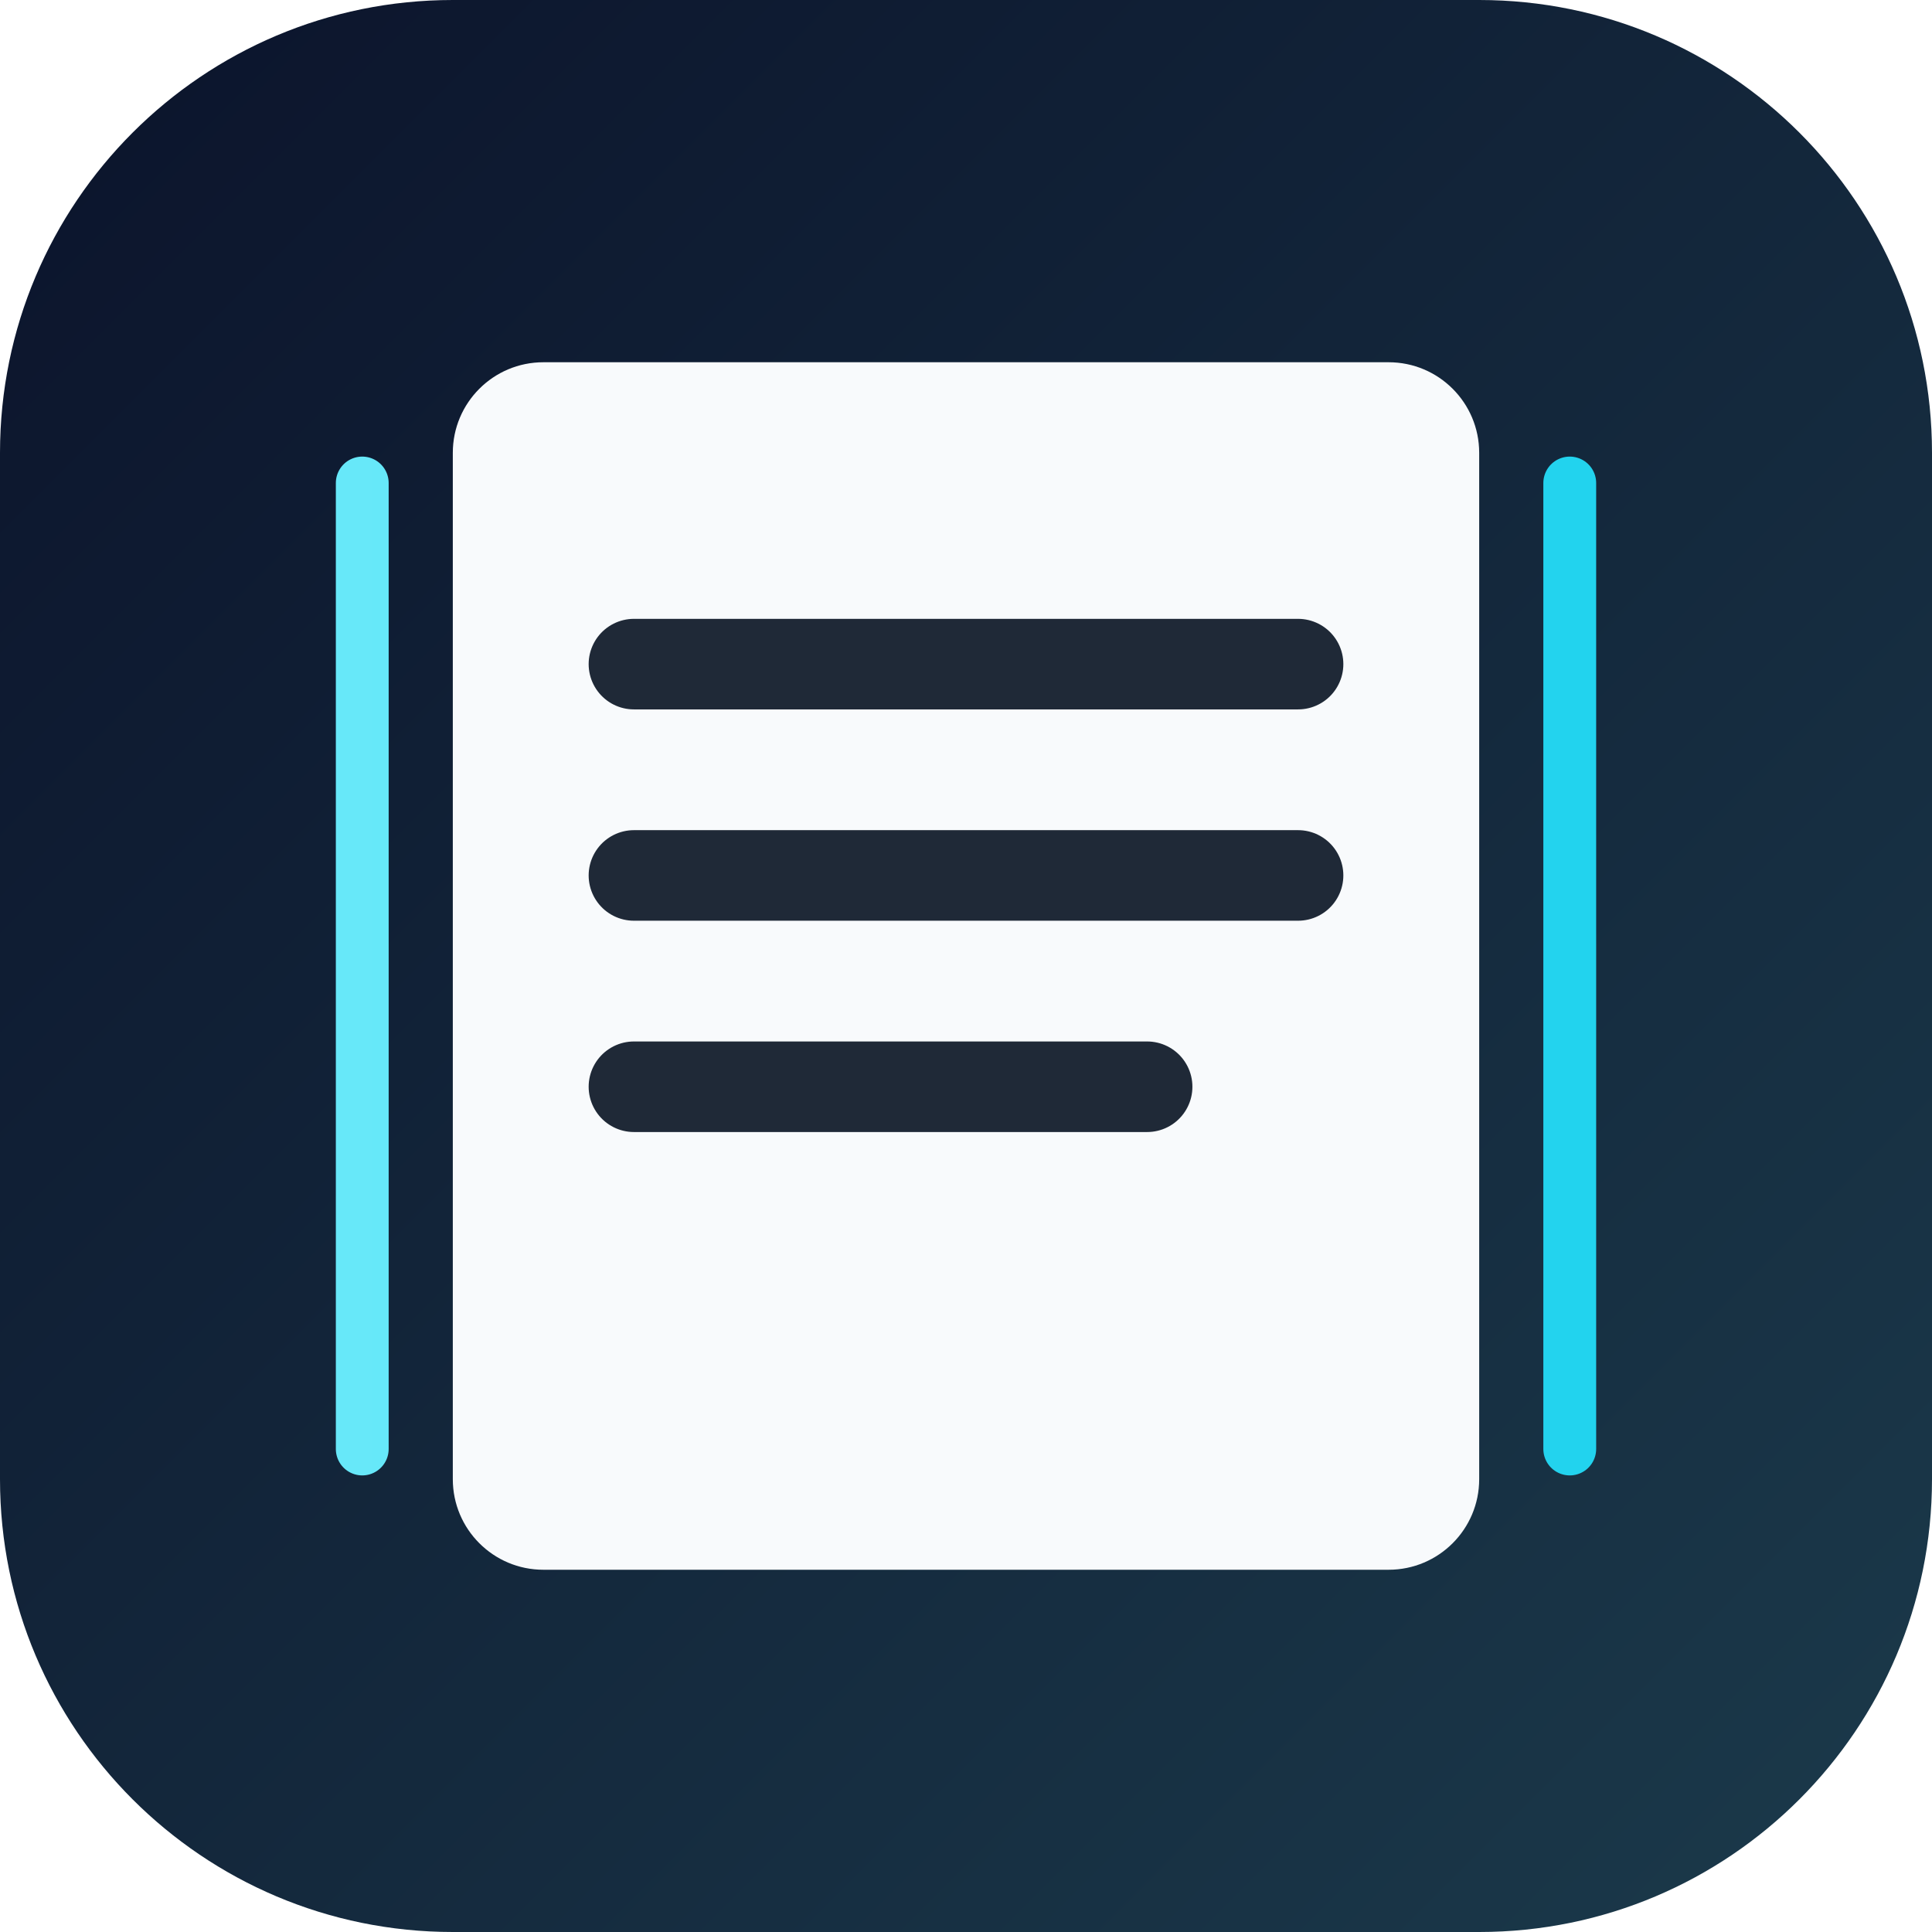
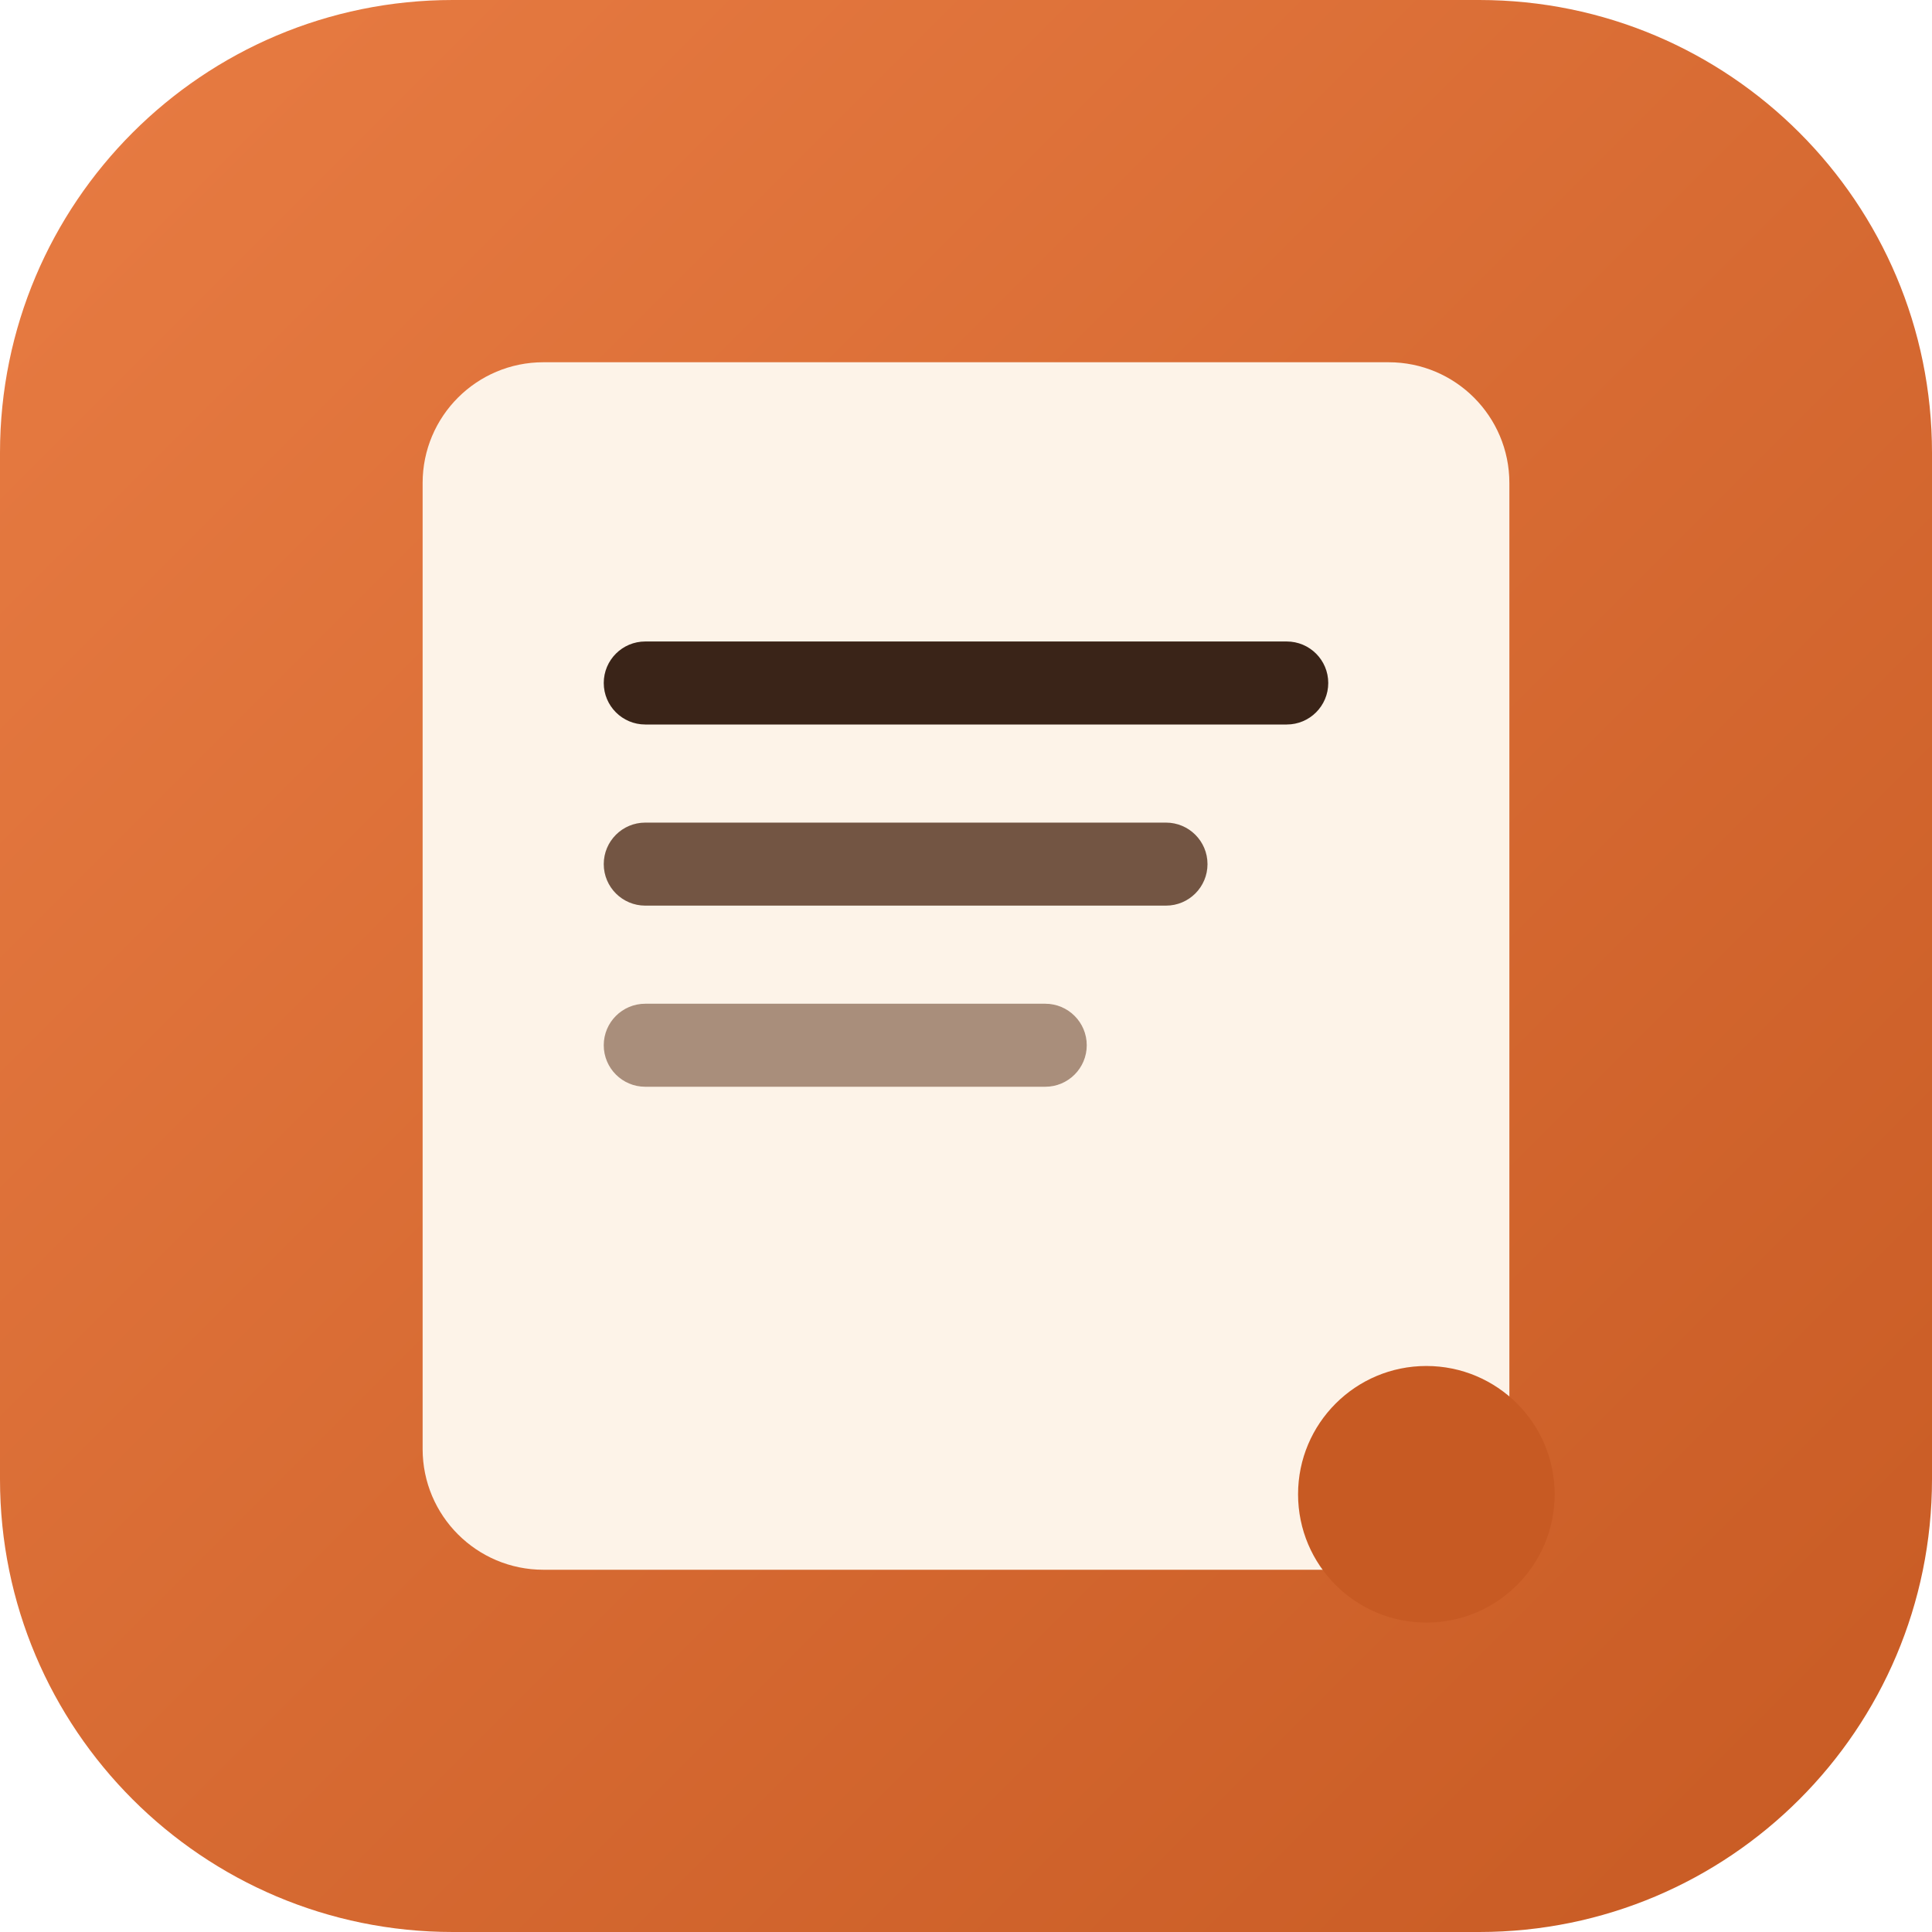
- <svg xmlns="http://www.w3.org/2000/svg" viewBox="0 0 512 512" role="img" aria-label="Extracto app icon">
+ <svg xmlns="http://www.w3.org/2000/svg" viewBox="0 0 512 512" role="img" aria-label="Extracto">
  <defs>
    <linearGradient id="bg" x1="0" y1="0" x2="1" y2="1">
-       <stop offset="0%" stop-color="#0b132b" />
-       <stop offset="100%" stop-color="#1b3a4b" />
-     </linearGradient>
-     <linearGradient id="scan" x1="0" y1="0" x2="1" y2="0">
-       <stop offset="0%" stop-color="#67e8f9" />
-       <stop offset="100%" stop-color="#22d3ee" />
+       <stop offset="0%" stop-color="#e87c43" />
+       <stop offset="100%" stop-color="#c75a23" />
    </linearGradient>
  </defs>
  <rect width="512" height="512" rx="120" fill="url(#bg)" />
-   <rect x="120" y="96" width="272" height="320" rx="24" fill="#f8fafc" />
-   <path d="M168 176H344M168 232H344M168 288H304" stroke="#1f2937" stroke-width="24" stroke-linecap="round" />
-   <path d="M96 128V384M416 128V384" stroke="url(#scan)" stroke-width="14" stroke-linecap="round" />
+   <rect x="112" y="96" width="288" height="320" rx="32" fill="#fdf3e8" />
+   <rect x="160" y="170" width="192" height="22" rx="11" fill="#3a2418" />
+   <rect x="160" y="218" width="160" height="22" rx="11" fill="#5a3a26" opacity="0.85" />
+   <rect x="160" y="266" width="128" height="22" rx="11" fill="#7d5740" opacity="0.65" />
+   <circle cx="378" cy="396" r="34" fill="#c75a23" />
</svg>
